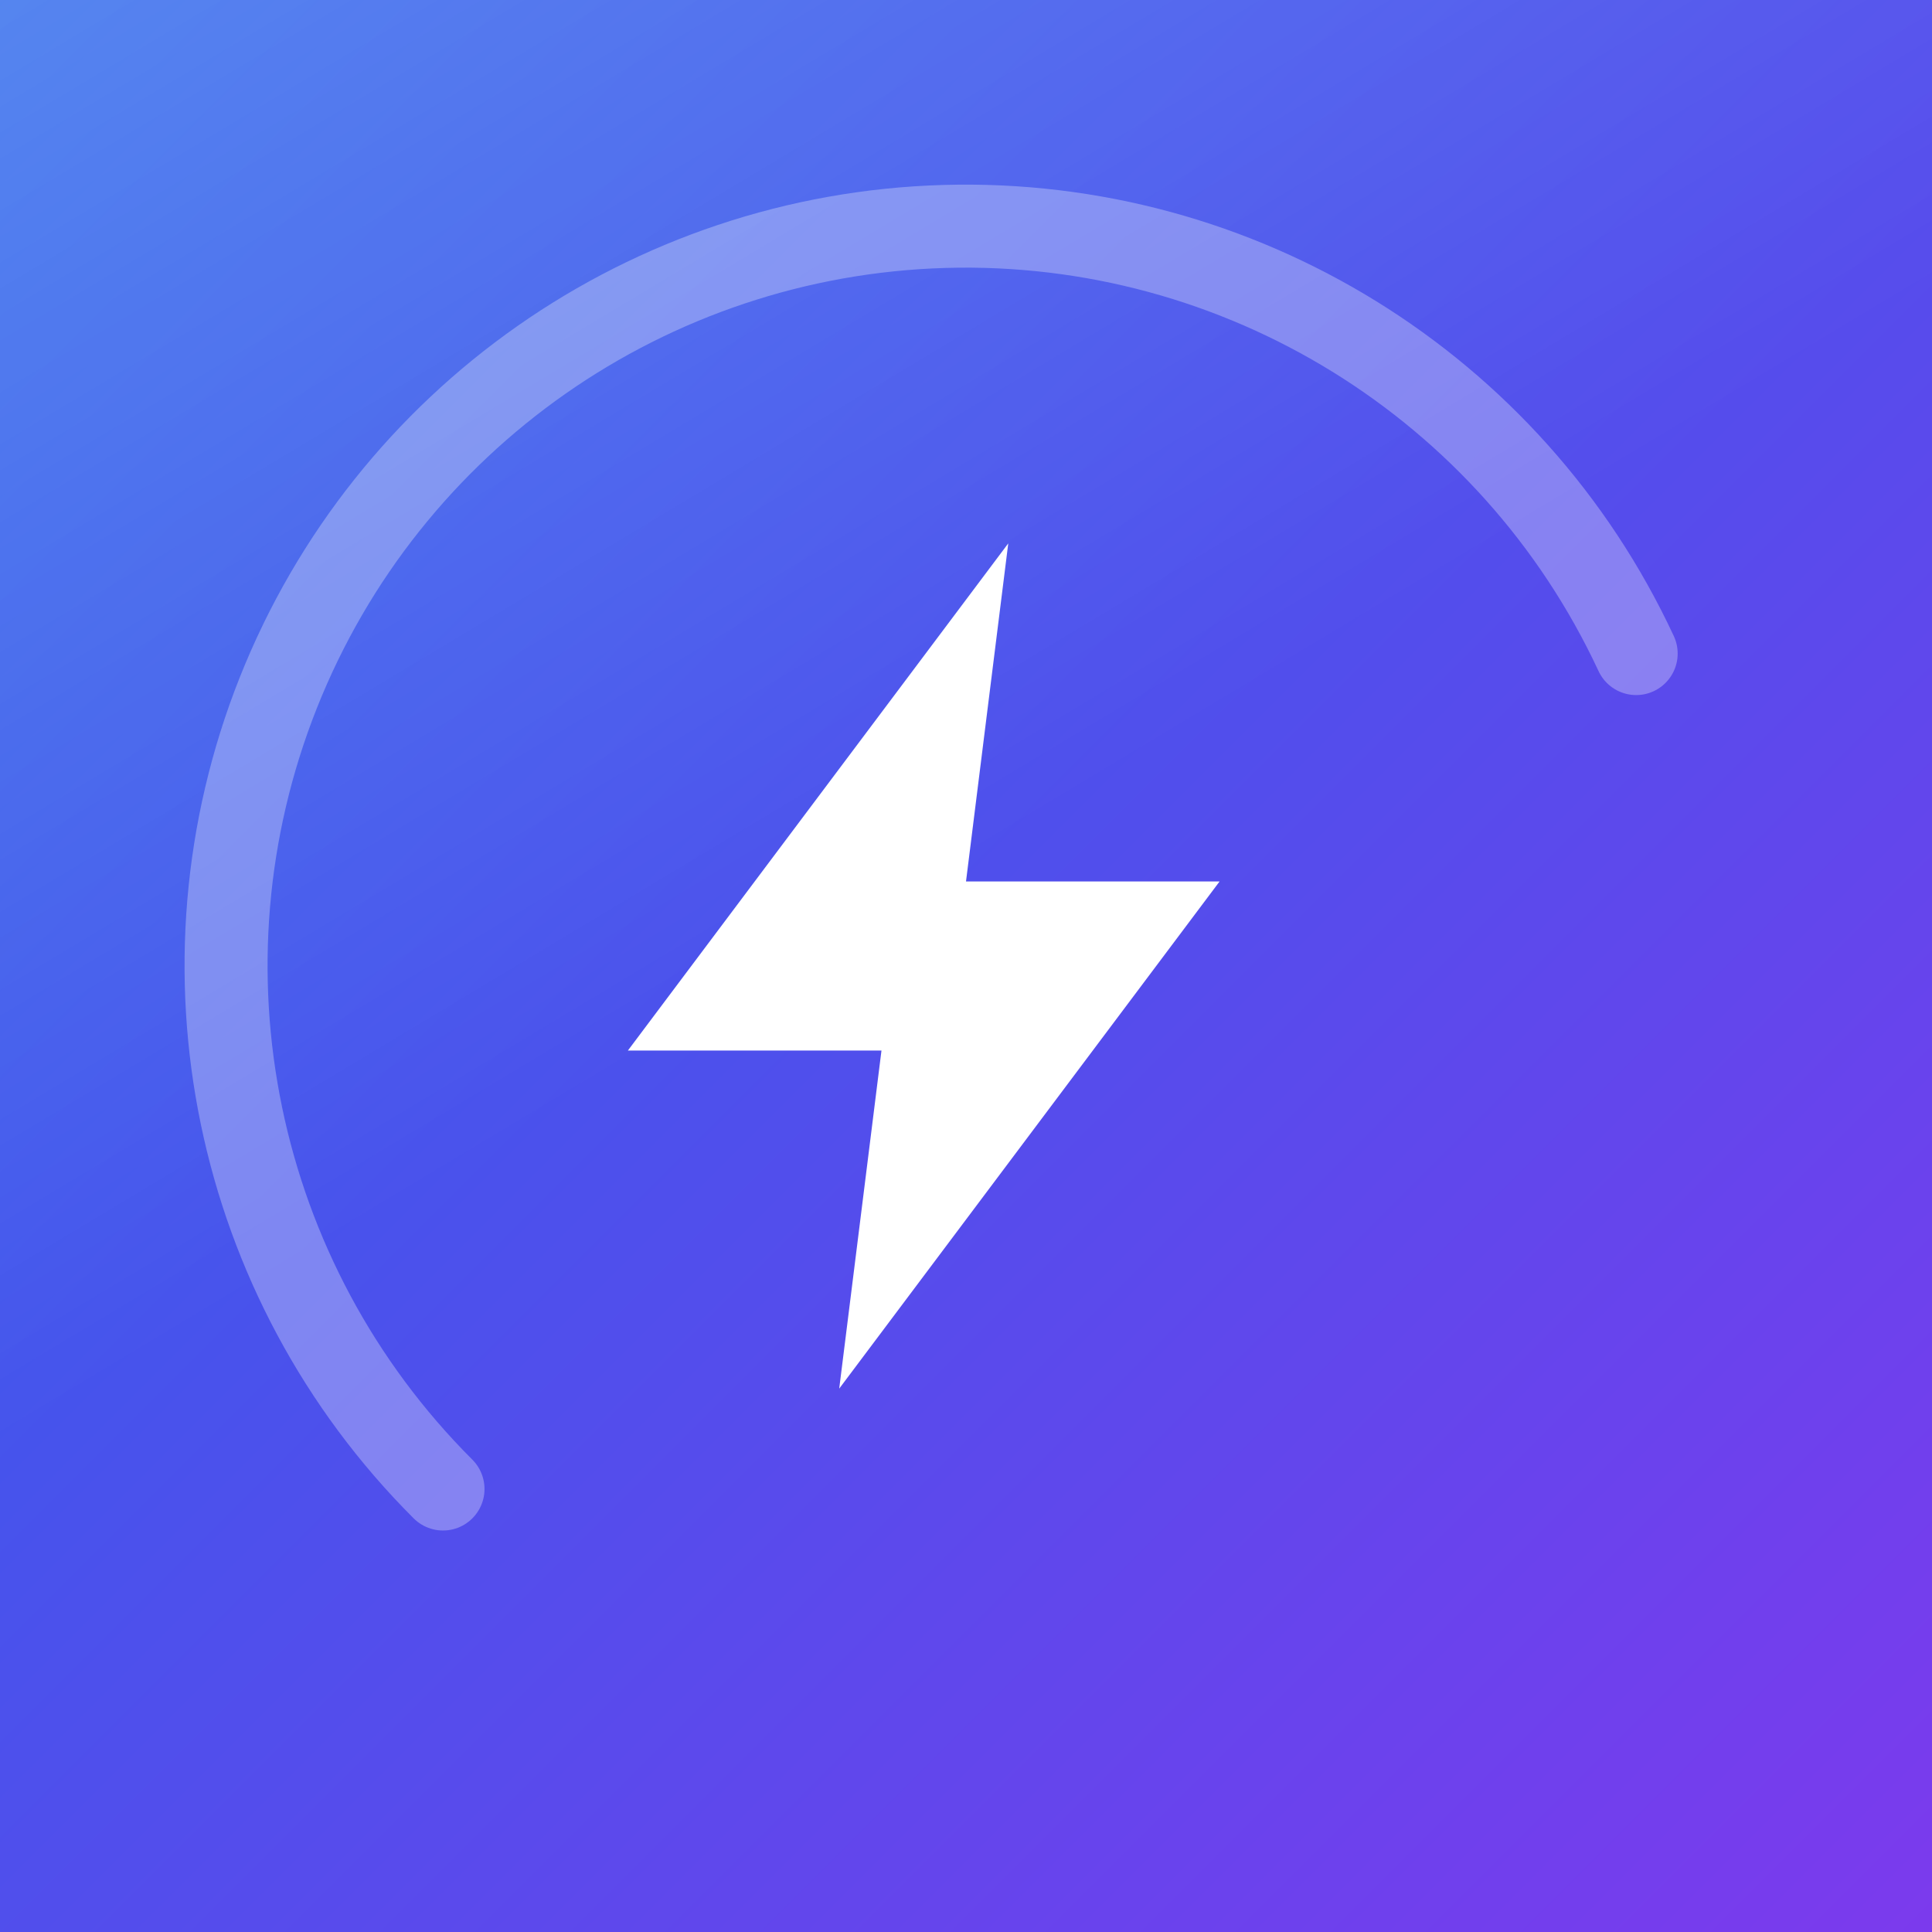
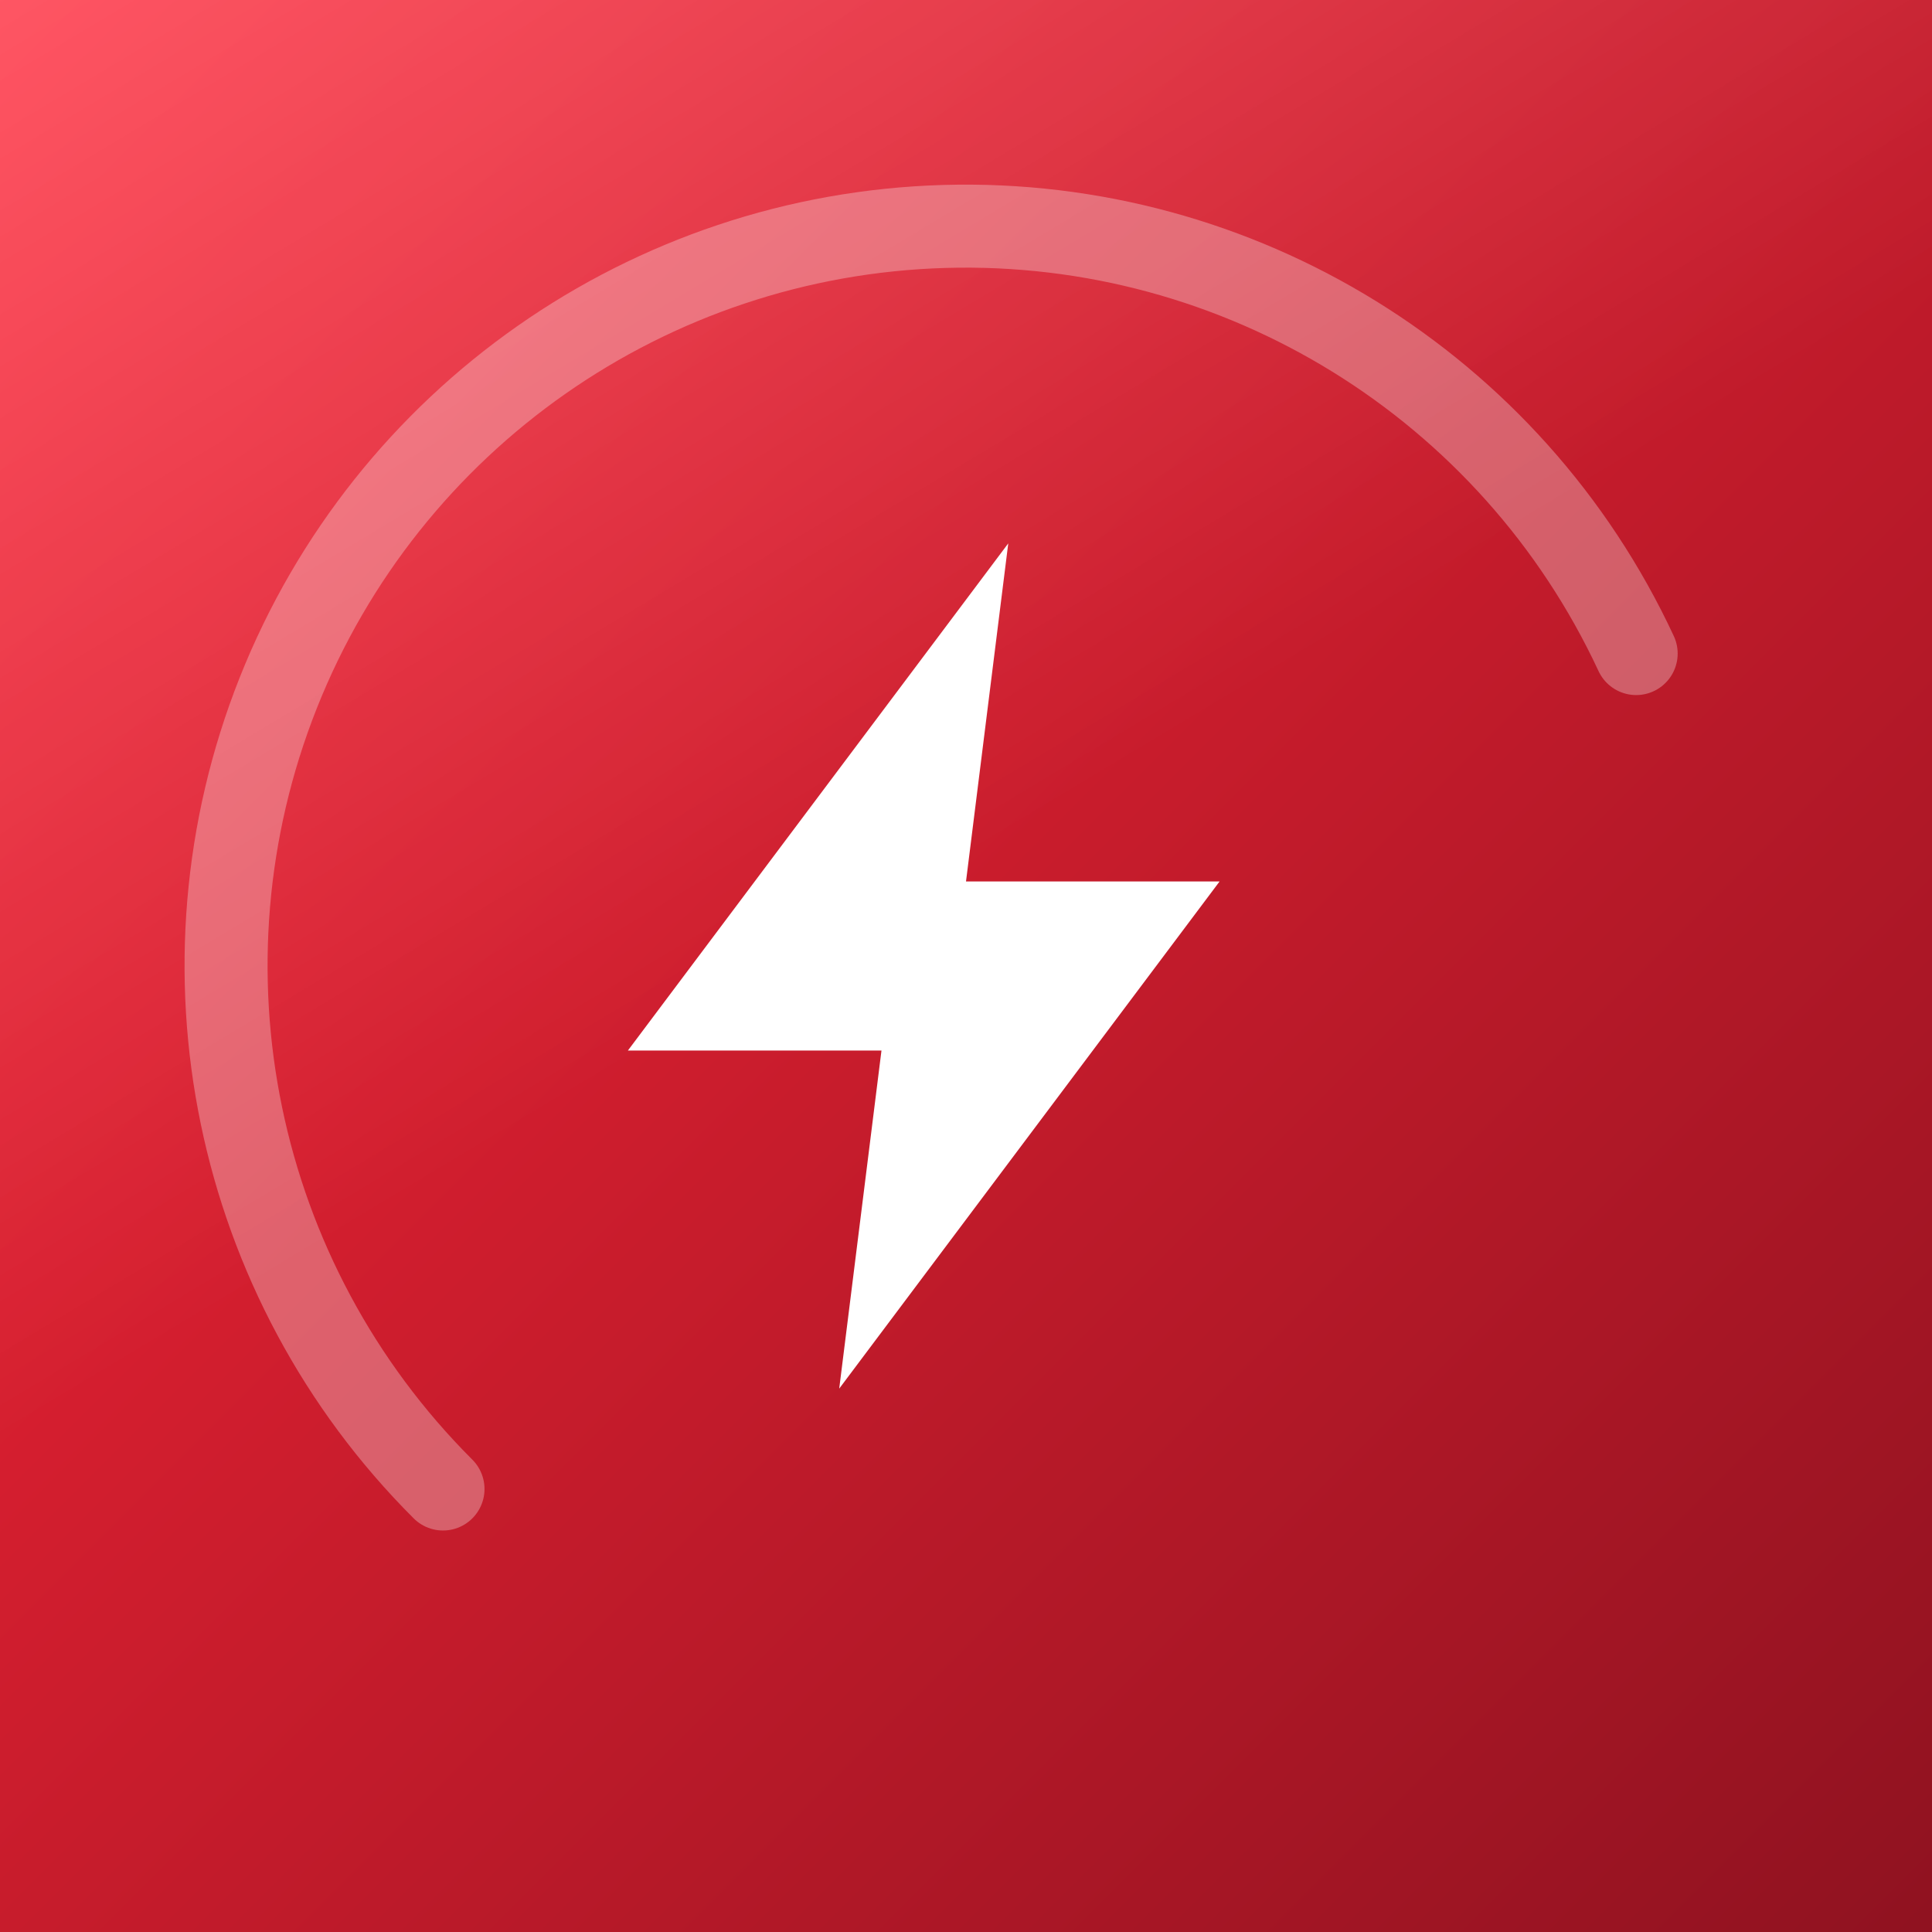
<svg xmlns="http://www.w3.org/2000/svg" viewBox="0 0 512 512" width="512" height="512" role="img" aria-label="MONITOR-ESPORTS">
  <defs>
    <linearGradient id="g" x1="0" y1="0" x2="1" y2="1">
-       <stop offset="0" stop-color="#2563eb" />
-       <stop offset="1" stop-color="#7c3aed" />
+       <stop offset="0" stop-color="#FF2638" />
+       <stop offset="1" stop-color="#8F1220" />
    </linearGradient>
    <linearGradient id="sheen" x1="0" y1="0" x2="0.6" y2="1">
      <stop offset="0" stop-color="#ffffff" stop-opacity="0.22" />
      <stop offset="0.55" stop-color="#ffffff" stop-opacity="0" />
    </linearGradient>
  </defs>
  <rect x="0" y="0" width="512" height="512" rx="0" fill="url(#g)" />
  <rect x="0" y="0" width="512" height="512" rx="0" fill="url(#sheen)" />
  <path d="M117.4 394.6 A196.0 196.0 0 1 1 433.6 173.2" fill="none" stroke="#ffffff" stroke-opacity="0.30" stroke-width="22.0" stroke-linecap="round" />
  <g transform="translate(256.0,256.0) scale(11.200) translate(-12,-12)">
    <path d="M13 2 4 14h6l-1 8 9-12h-6l1-8z" fill="#ffffff" />
  </g>
</svg>
